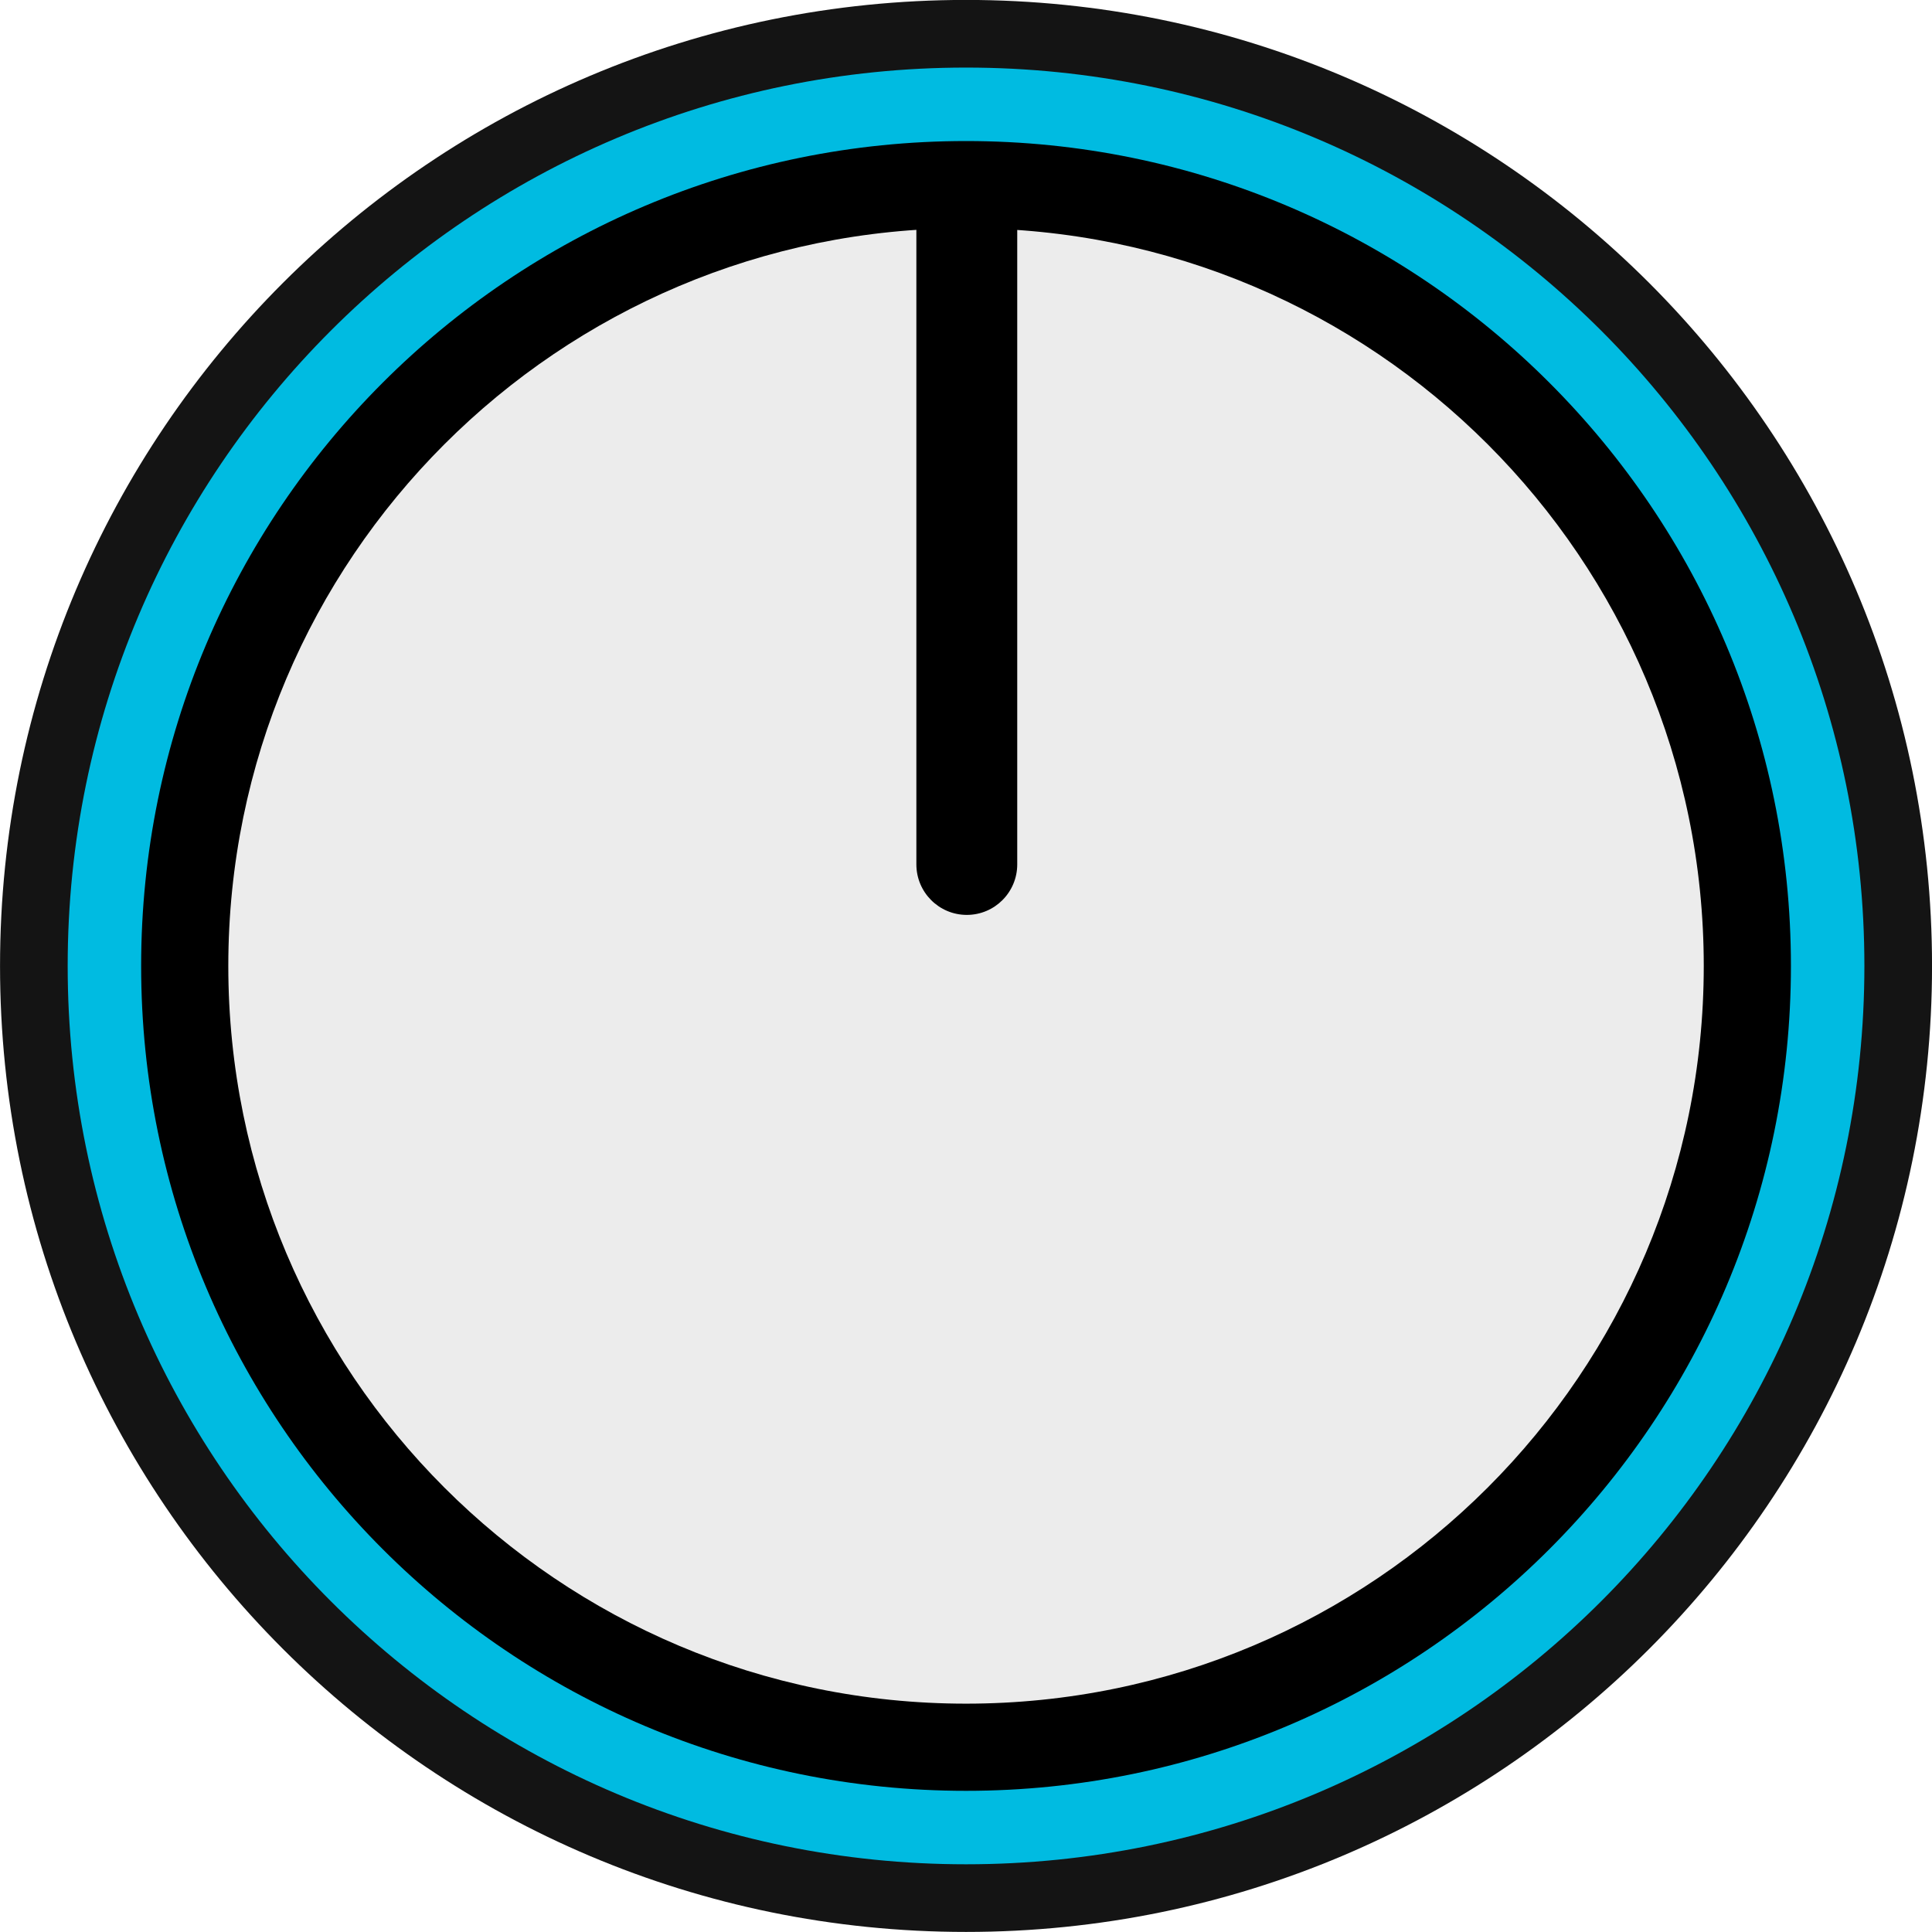
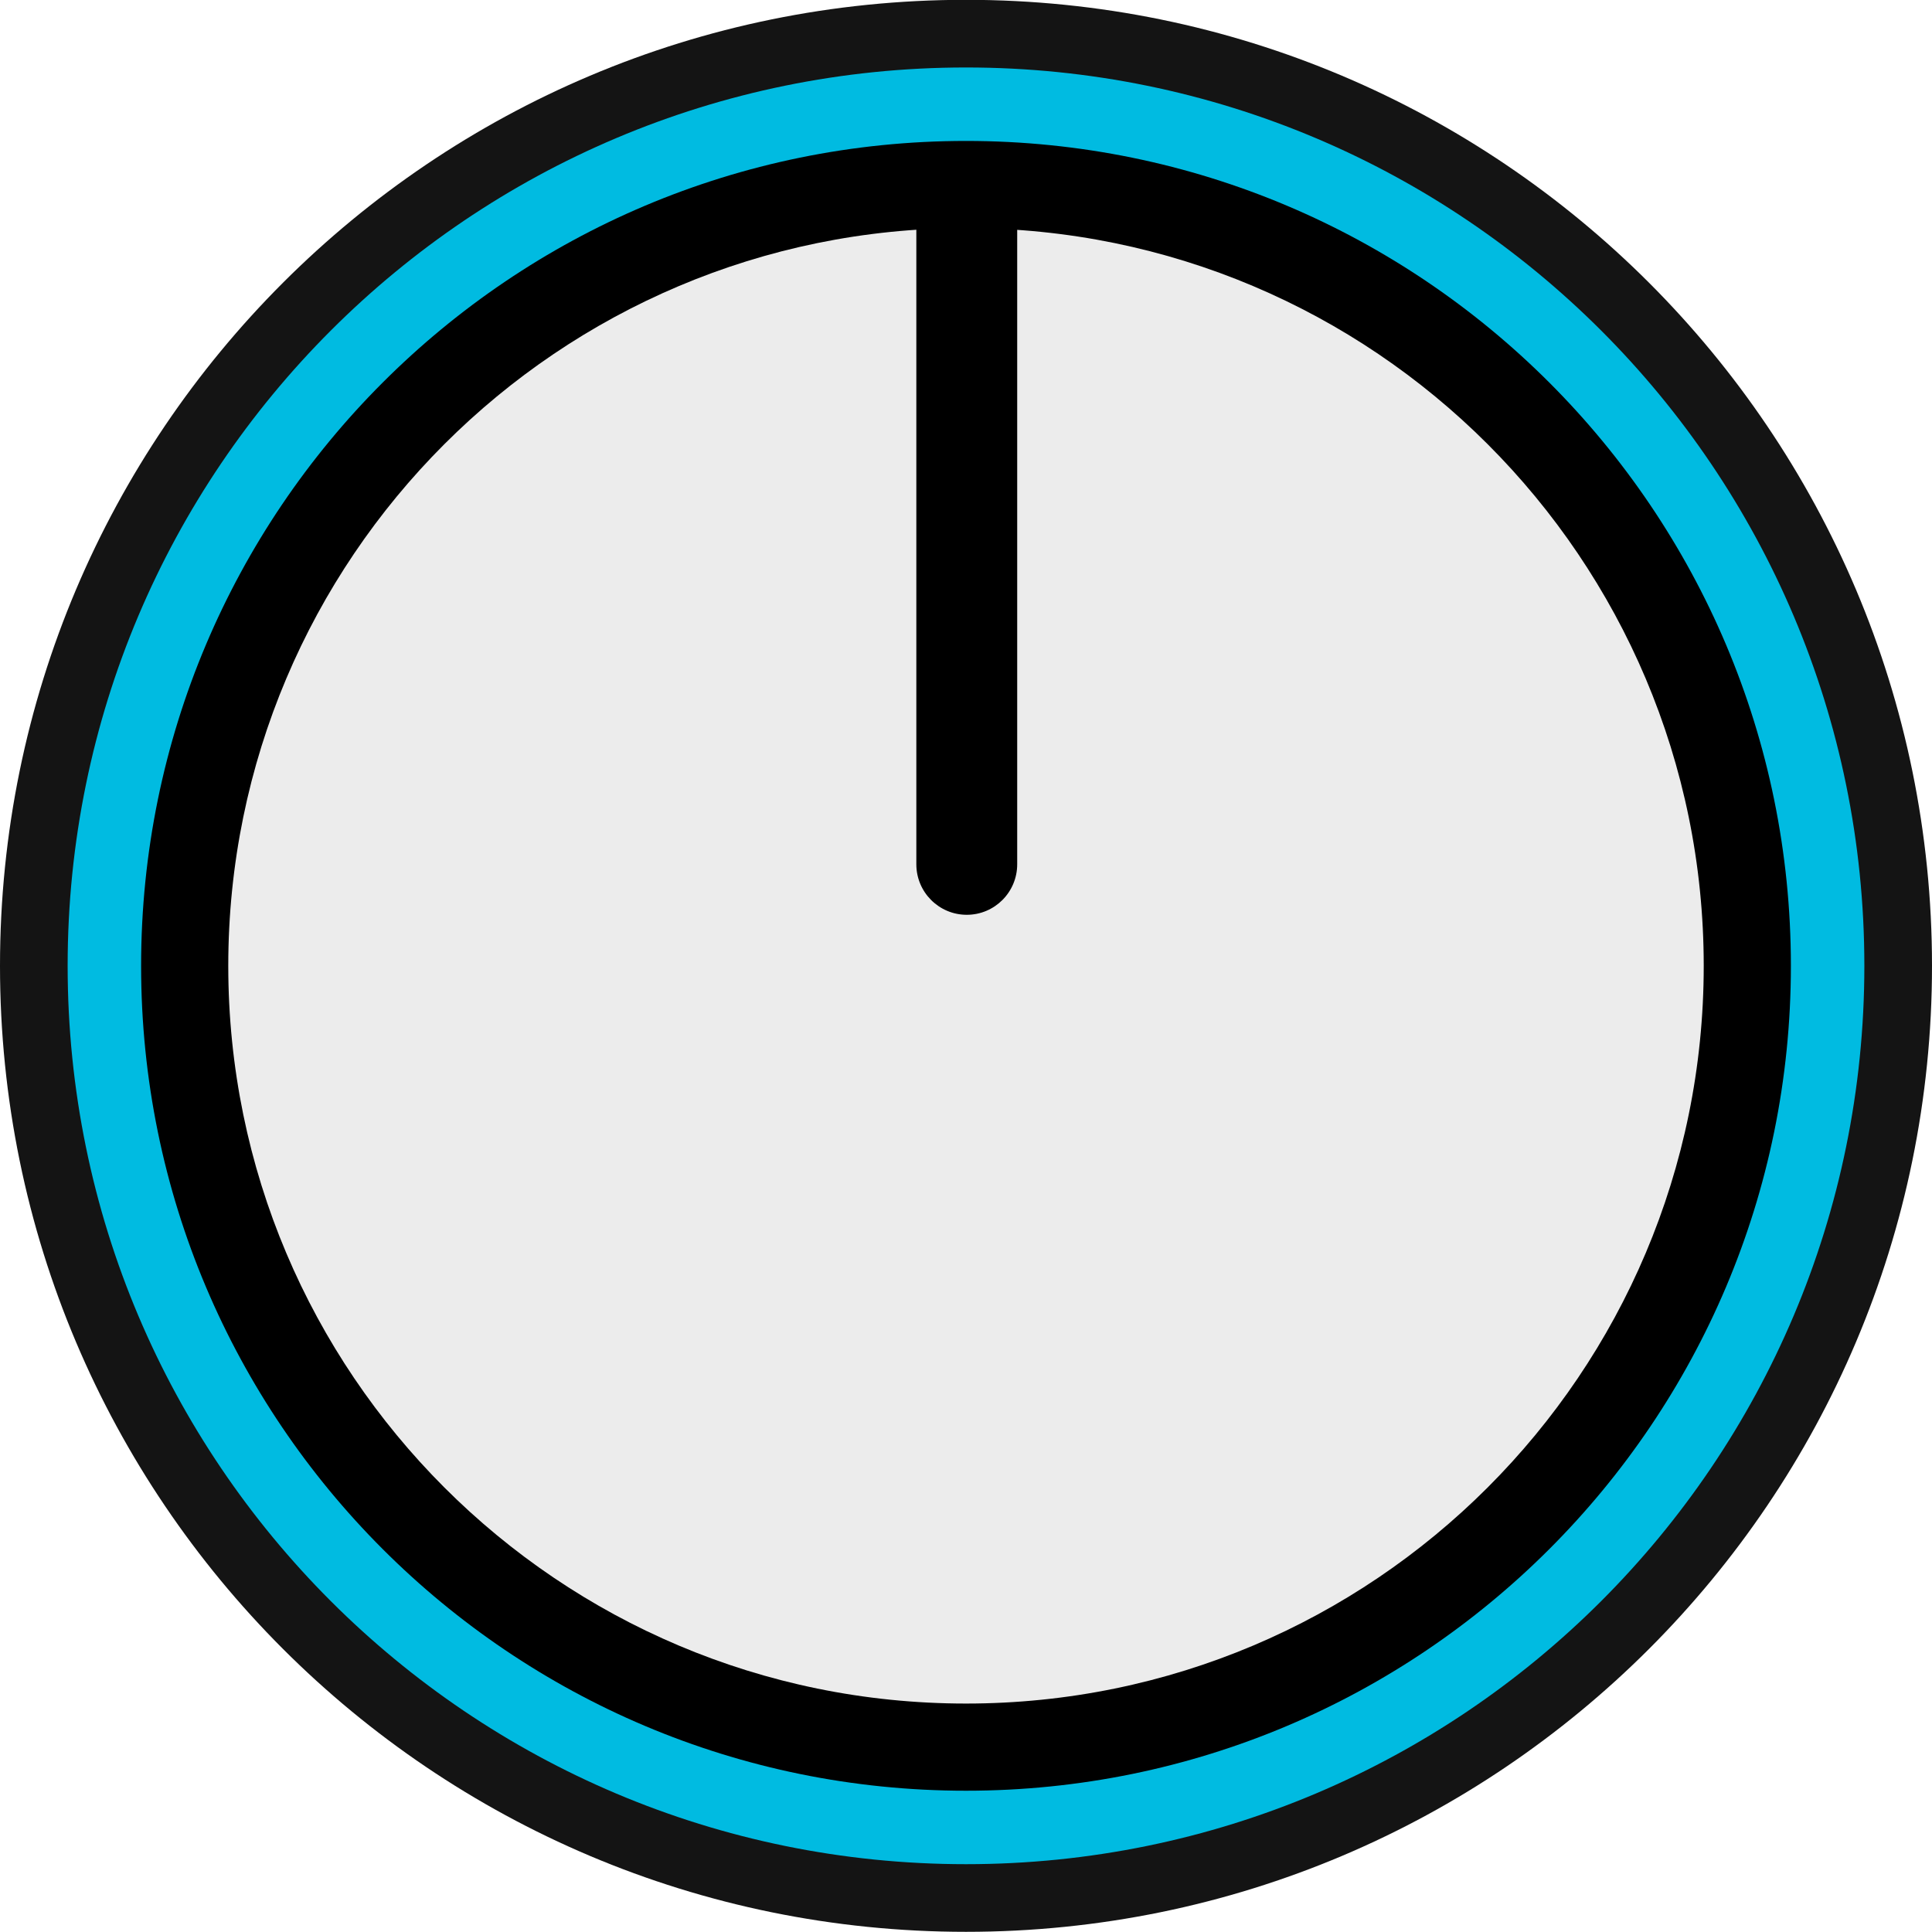
- <svg xmlns="http://www.w3.org/2000/svg" width="11.282mm" height="11.282mm" viewBox="0 0 11.282 11.282" version="1.1" id="svg295">
-   <defs id="defs289" />
-   <g id="layer1" transform="translate(-102.0698,-108.0694)">
-     <circle style="fill:#141414;fill-opacity:1;stroke-width:0.015" id="path313-4-6" cx="107.711" cy="113.71" r="5.641" />
-     <circle style="fill:#00bbe1;fill-opacity:1;stroke-width:0.014;stroke-miterlimit:4;stroke-dasharray:none" id="path313-9-1-5" cx="107.711" cy="113.71" r="5.246" />
-     <circle style="fill:#000000;fill-opacity:1;stroke-width:0.013;stroke-miterlimit:4;stroke-dasharray:none" id="path313-9-6-1-1" cx="107.711" cy="113.71" r="4.817" />
-     <circle style="fill:#ececec;fill-opacity:1;stroke-width:0.011;stroke-miterlimit:4;stroke-dasharray:none" id="path313-9-6-5-4-1" cx="107.711" cy="113.71" r="4.308" />
-     <rect style="fill:#000000;fill-opacity:1;stroke-width:0.025;stroke-miterlimit:4;stroke-dasharray:none" id="rect1211-3-8" width="0.589" height="4.339" x="107.421" y="109.073" ry="0.295" />
+ <svg xmlns="http://www.w3.org/2000/svg" width="11.282mm" height="11.282mm" viewBox="0 0 11.282 11.282">
+   <g transform="translate(-102.07 -108.07)">
+     <circle cx="107.711" cy="113.71" r="5.641" style="fill:#141414;fill-opacity:1;stroke-width:.015" />
+     <circle cx="107.711" cy="113.71" r="5.246" style="fill:#00bbe1;fill-opacity:1;stroke-width:.014;stroke-miterlimit:4;stroke-dasharray:none" />
+     <circle cx="107.711" cy="113.71" r="4.817" style="fill:#000;fill-opacity:1;stroke-width:.013;stroke-miterlimit:4;stroke-dasharray:none" />
+     <circle cx="107.711" cy="113.71" r="4.308" style="fill:#ececec;fill-opacity:1;stroke-width:.011;stroke-miterlimit:4;stroke-dasharray:none" />
+     <rect width=".589" height="4.339" x="107.421" y="109.073" ry=".295" style="fill:#000;fill-opacity:1;stroke-width:.025;stroke-miterlimit:4;stroke-dasharray:none" />
  </g>
</svg>
